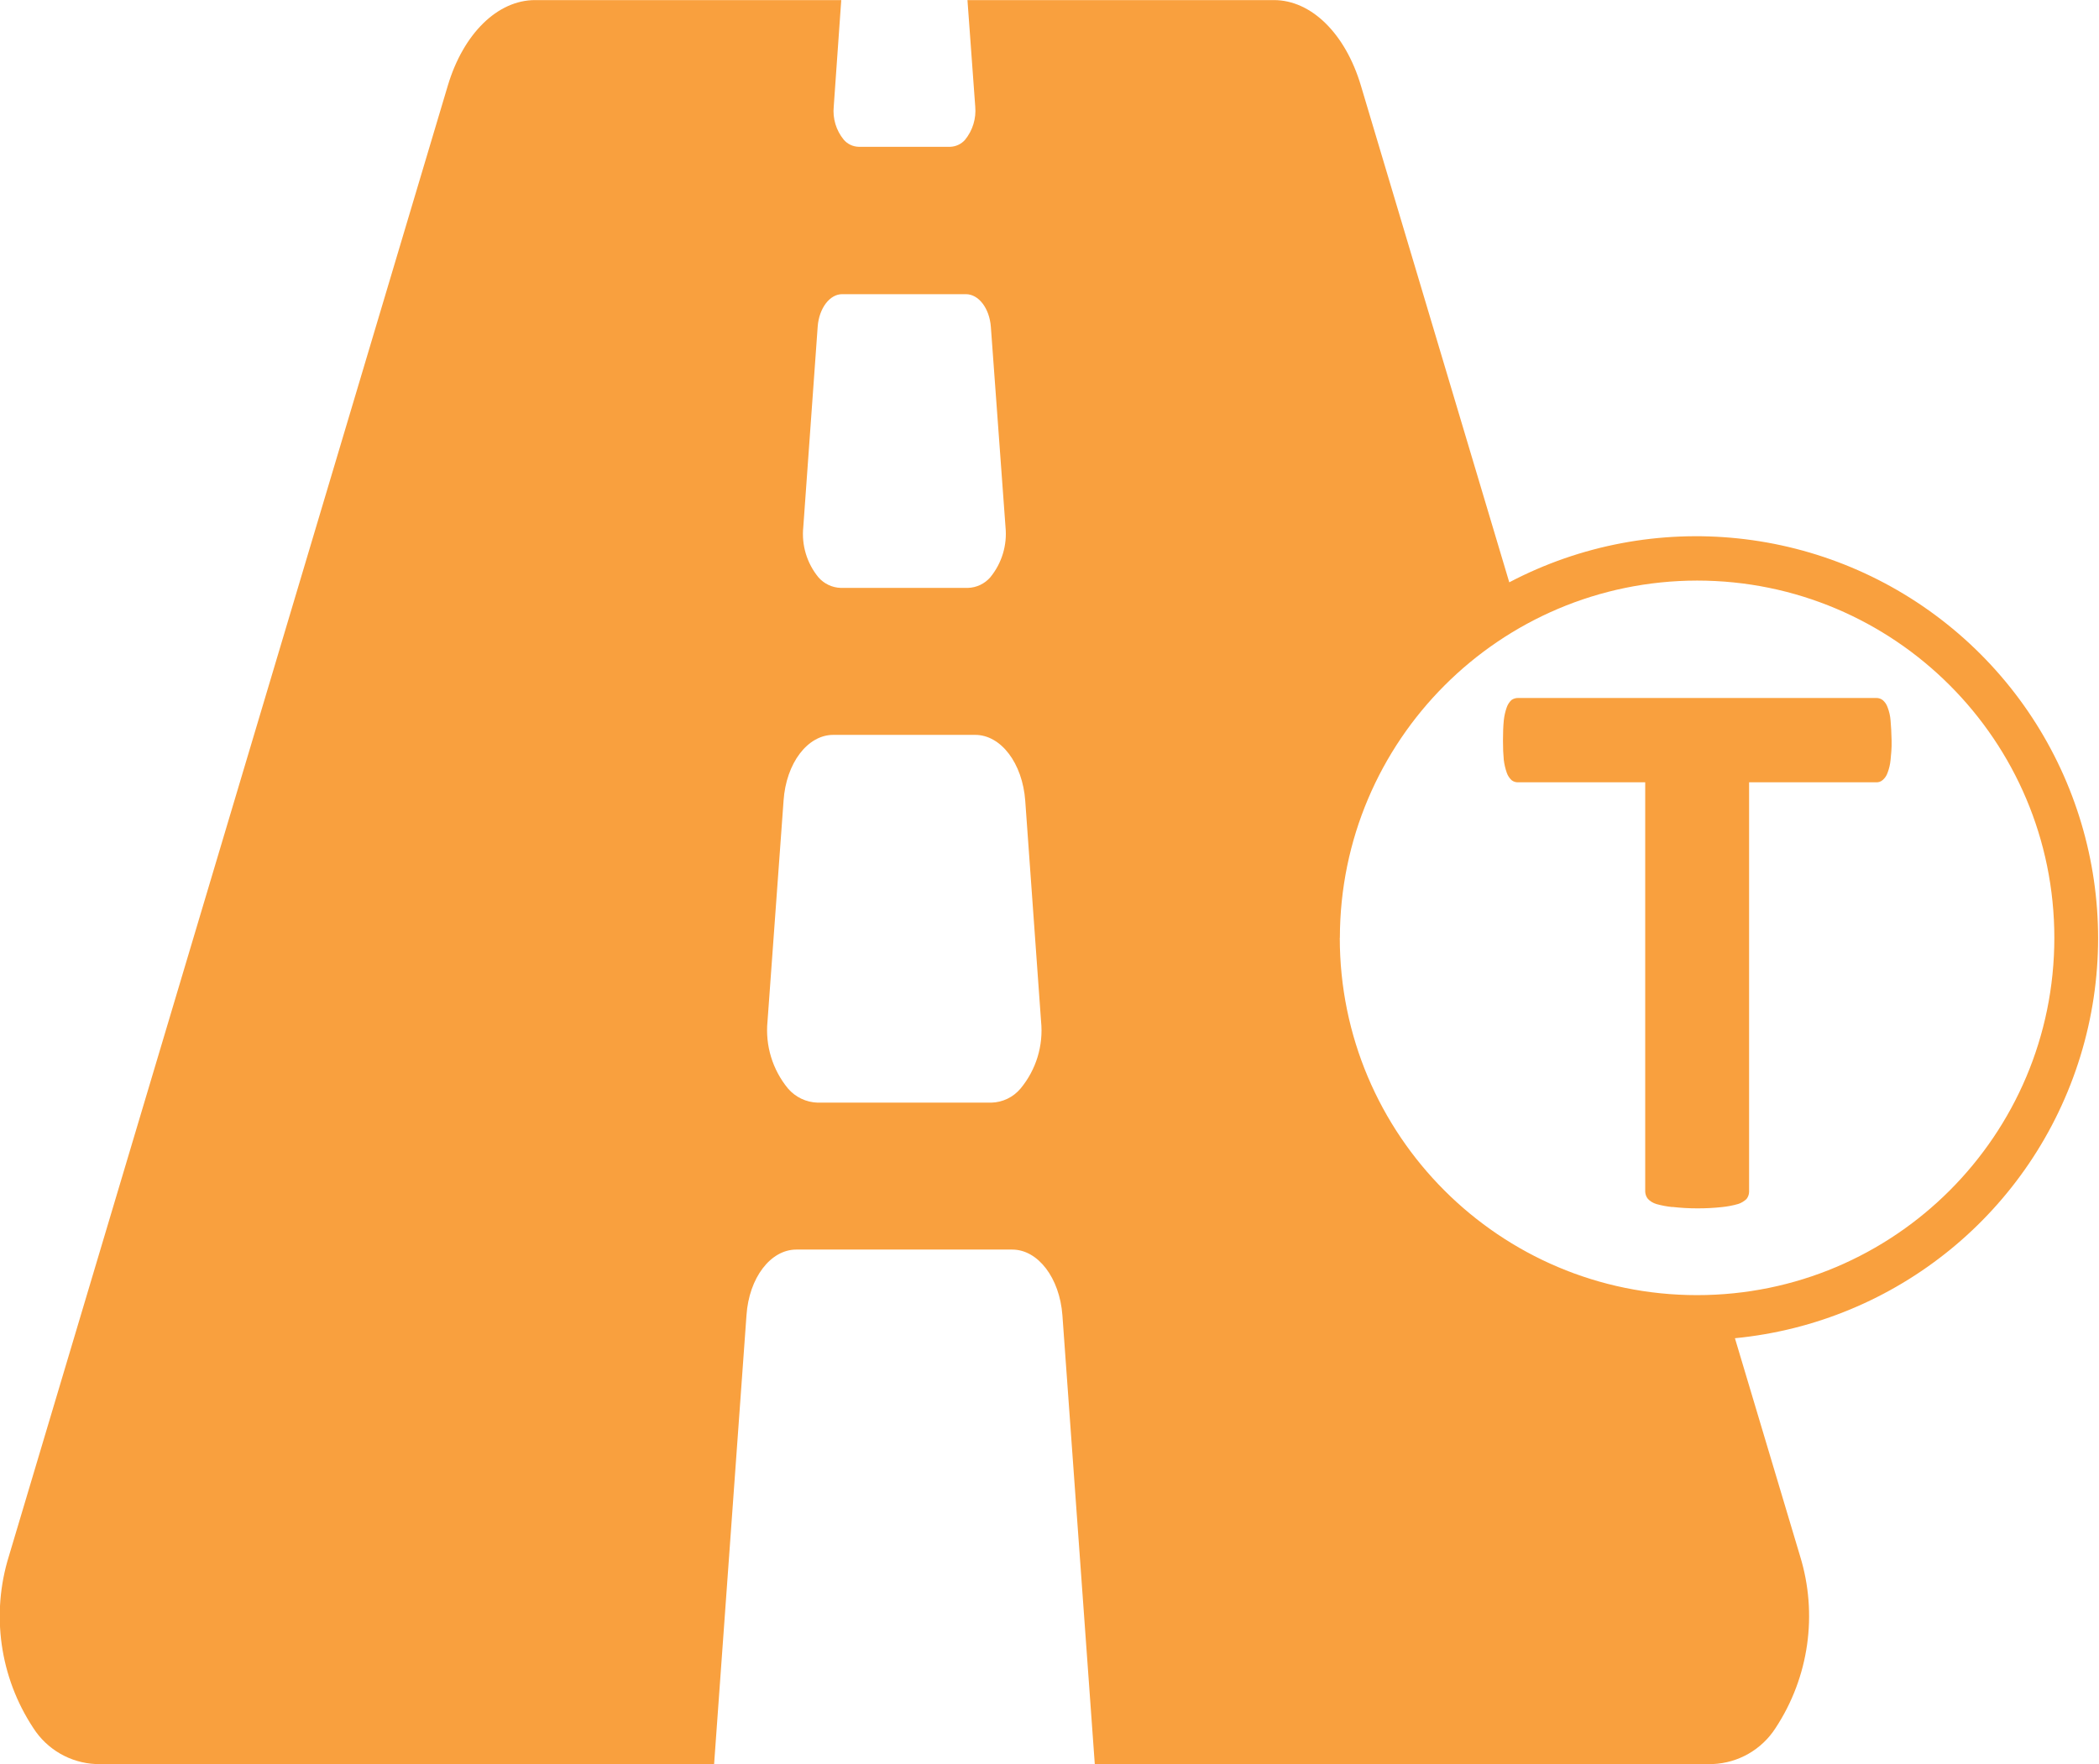
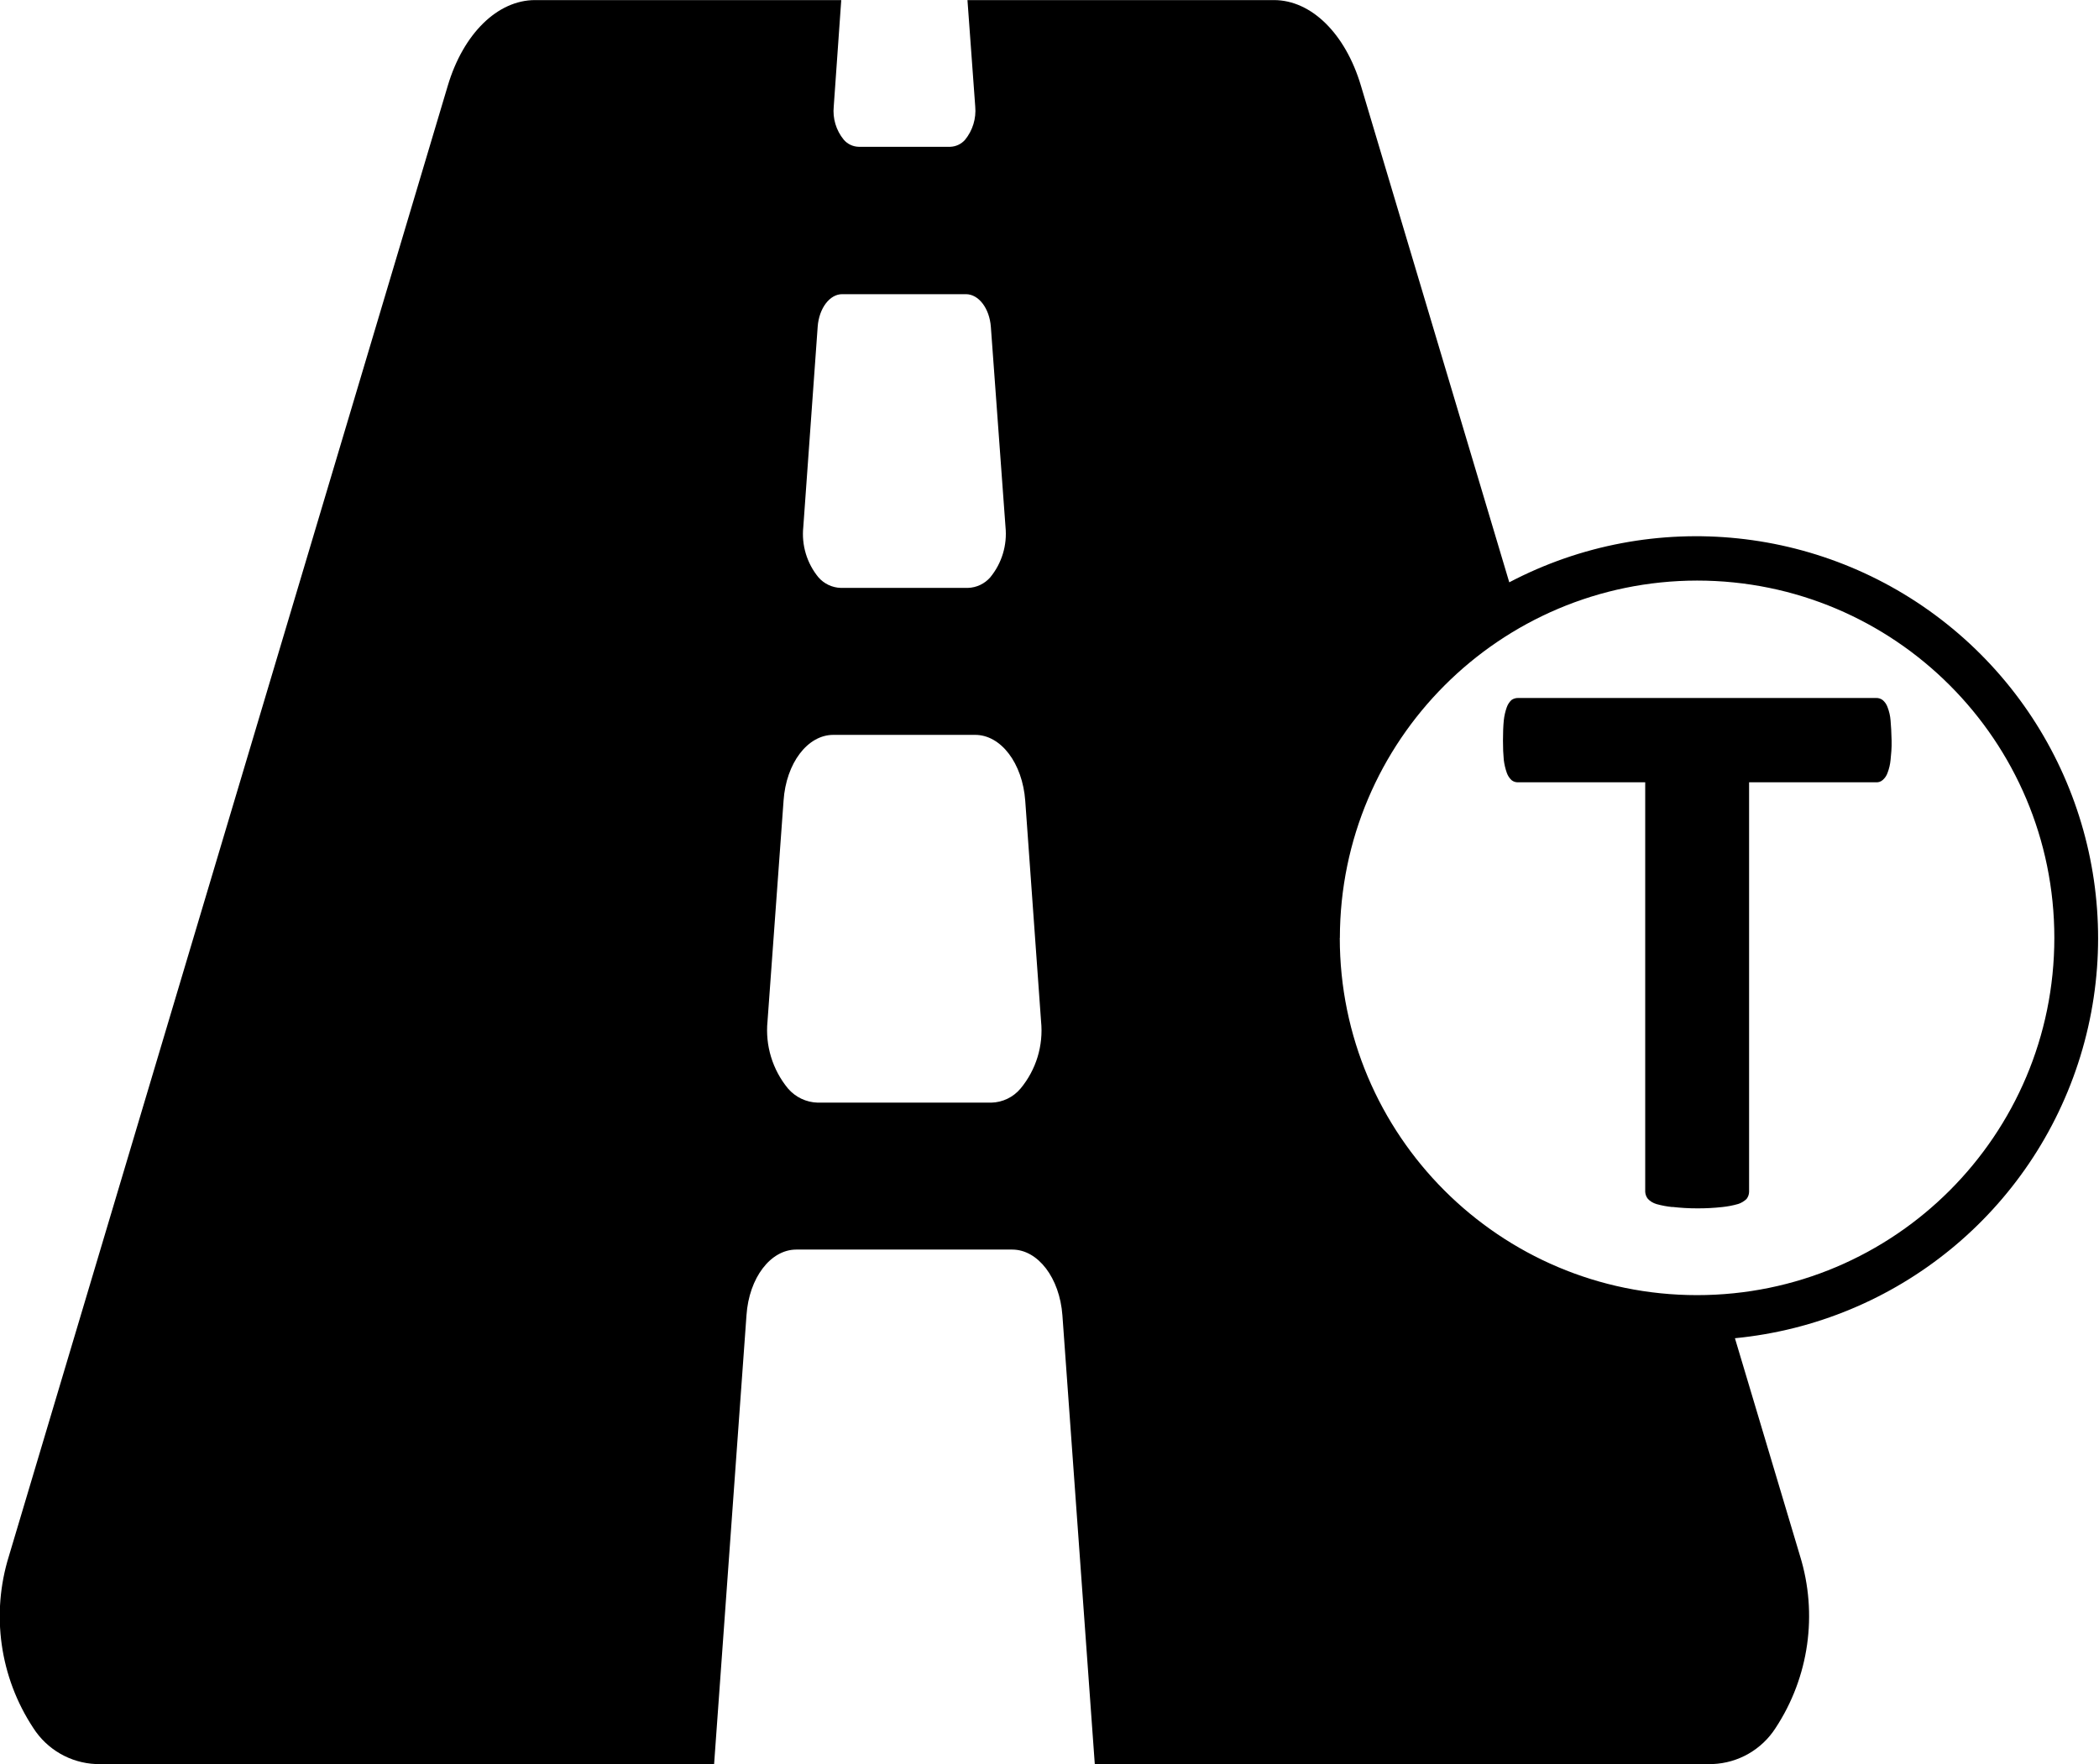
<svg xmlns="http://www.w3.org/2000/svg" width="47" height="39.498" viewBox="0 0 47 39.498">
-   <defs>
-     <style>.a{fill:#f9a03e;}</style>
-   </defs>
-   <path class="a" d="M24680.512,20998.5l-.725-10.049c-.062-.838-.547-1.471-1.123-1.471h-4.836c-.576,0-1.059.633-1.115,1.471l-.725,10.049h-13.844a1.753,1.753,0,0,1-1.4-.807,4.539,4.539,0,0,1-.545-3.855l9.826-32.92c.348-1.166,1.115-1.916,1.953-1.916h6.857l-.168,2.381a1.013,1.013,0,0,0,.223.744.454.454,0,0,0,.336.16h2.051a.463.463,0,0,0,.328-.154,1.031,1.031,0,0,0,.23-.75l-.174-2.381h6.863c.836,0,1.6.75,1.947,1.916l3.322,11.121a9,9,0,1,1,5.053,16.926l1.457,4.873a4.561,4.561,0,0,1-.547,3.855,1.756,1.756,0,0,1-1.406.807Zm5.486-18.5a8,8,0,1,0,8-8A8.01,8.01,0,0,0,24686,20980Zm-12.455-3.068-.359,4.936a2.05,2.05,0,0,0,.459,1.506.909.909,0,0,0,.664.316h3.887a.882.882,0,0,0,.656-.316,2.034,2.034,0,0,0,.459-1.506l-.354-4.936c-.061-.844-.545-1.477-1.121-1.477h-3.174C24674.082,20975.453,24673.6,20976.086,24673.543,20976.93Zm.764-10.613-.322,4.482a1.526,1.526,0,0,0,.34,1.127.691.691,0,0,0,.5.236h2.846a.691.691,0,0,0,.5-.236,1.535,1.535,0,0,0,.342-1.127l-.328-4.482c-.031-.416-.273-.732-.559-.732h-2.766C24674.578,20965.584,24674.338,20965.9,24674.307,20966.316Zm19.139,19.709a2.1,2.1,0,0,1-.361-.068.426.426,0,0,1-.186-.113.275.275,0,0,1-.062-.16v-9.17h-2.846a.22.22,0,0,1-.148-.049.417.417,0,0,1-.105-.162,1.393,1.393,0,0,1-.068-.291c-.012-.123-.018-.266-.018-.434s.006-.328.018-.447a1.29,1.29,0,0,1,.068-.3.408.408,0,0,1,.105-.16.251.251,0,0,1,.148-.045h8.018a.23.23,0,0,1,.143.045.361.361,0,0,1,.111.16,1.042,1.042,0,0,1,.068.3c.012.119.018.268.023.447s-.012.311-.023.434a1.1,1.1,0,0,1-.068.291.368.368,0,0,1-.111.162.2.2,0,0,1-.143.049h-2.846v9.17a.267.267,0,0,1-.057.16.491.491,0,0,1-.191.113,2.024,2.024,0,0,1-.354.068,4.9,4.9,0,0,1-.559.029A4.785,4.785,0,0,1,24693.445,20986.025Z" transform="translate(-24655.998 -20959)" />
+   <path d="M24680.512,20998.5l-.725-10.049c-.062-.838-.547-1.471-1.123-1.471h-4.836c-.576,0-1.059.633-1.115,1.471l-.725,10.049h-13.844a1.753,1.753,0,0,1-1.4-.807,4.539,4.539,0,0,1-.545-3.855l9.826-32.92c.348-1.166,1.115-1.916,1.953-1.916h6.857l-.168,2.381a1.013,1.013,0,0,0,.223.744.454.454,0,0,0,.336.16h2.051a.463.463,0,0,0,.328-.154,1.031,1.031,0,0,0,.23-.75l-.174-2.381h6.863c.836,0,1.6.75,1.947,1.916l3.322,11.121a9,9,0,1,1,5.053,16.926l1.457,4.873a4.561,4.561,0,0,1-.547,3.855,1.756,1.756,0,0,1-1.406.807Zm5.486-18.5a8,8,0,1,0,8-8A8.01,8.01,0,0,0,24686,20980Zm-12.455-3.068-.359,4.936a2.05,2.05,0,0,0,.459,1.506.909.909,0,0,0,.664.316h3.887a.882.882,0,0,0,.656-.316,2.034,2.034,0,0,0,.459-1.506l-.354-4.936c-.061-.844-.545-1.477-1.121-1.477h-3.174C24674.082,20975.453,24673.6,20976.086,24673.543,20976.93Zm.764-10.613-.322,4.482a1.526,1.526,0,0,0,.34,1.127.691.691,0,0,0,.5.236h2.846a.691.691,0,0,0,.5-.236,1.535,1.535,0,0,0,.342-1.127l-.328-4.482c-.031-.416-.273-.732-.559-.732h-2.766C24674.578,20965.584,24674.338,20965.9,24674.307,20966.316Zm19.139,19.709a2.1,2.1,0,0,1-.361-.068.426.426,0,0,1-.186-.113.275.275,0,0,1-.062-.16v-9.17h-2.846a.22.22,0,0,1-.148-.049.417.417,0,0,1-.105-.162,1.393,1.393,0,0,1-.068-.291c-.012-.123-.018-.266-.018-.434s.006-.328.018-.447a1.29,1.29,0,0,1,.068-.3.408.408,0,0,1,.105-.16.251.251,0,0,1,.148-.045h8.018a.23.23,0,0,1,.143.045.361.361,0,0,1,.111.16,1.042,1.042,0,0,1,.068.3c.012.119.018.268.023.447s-.012.311-.023.434a1.1,1.1,0,0,1-.068.291.368.368,0,0,1-.111.162.2.2,0,0,1-.143.049h-2.846v9.17a.267.267,0,0,1-.057.16.491.491,0,0,1-.191.113,2.024,2.024,0,0,1-.354.068,4.9,4.9,0,0,1-.559.029A4.785,4.785,0,0,1,24693.445,20986.025Z" transform="translate(-24655.998 -20959)" />
</svg>
